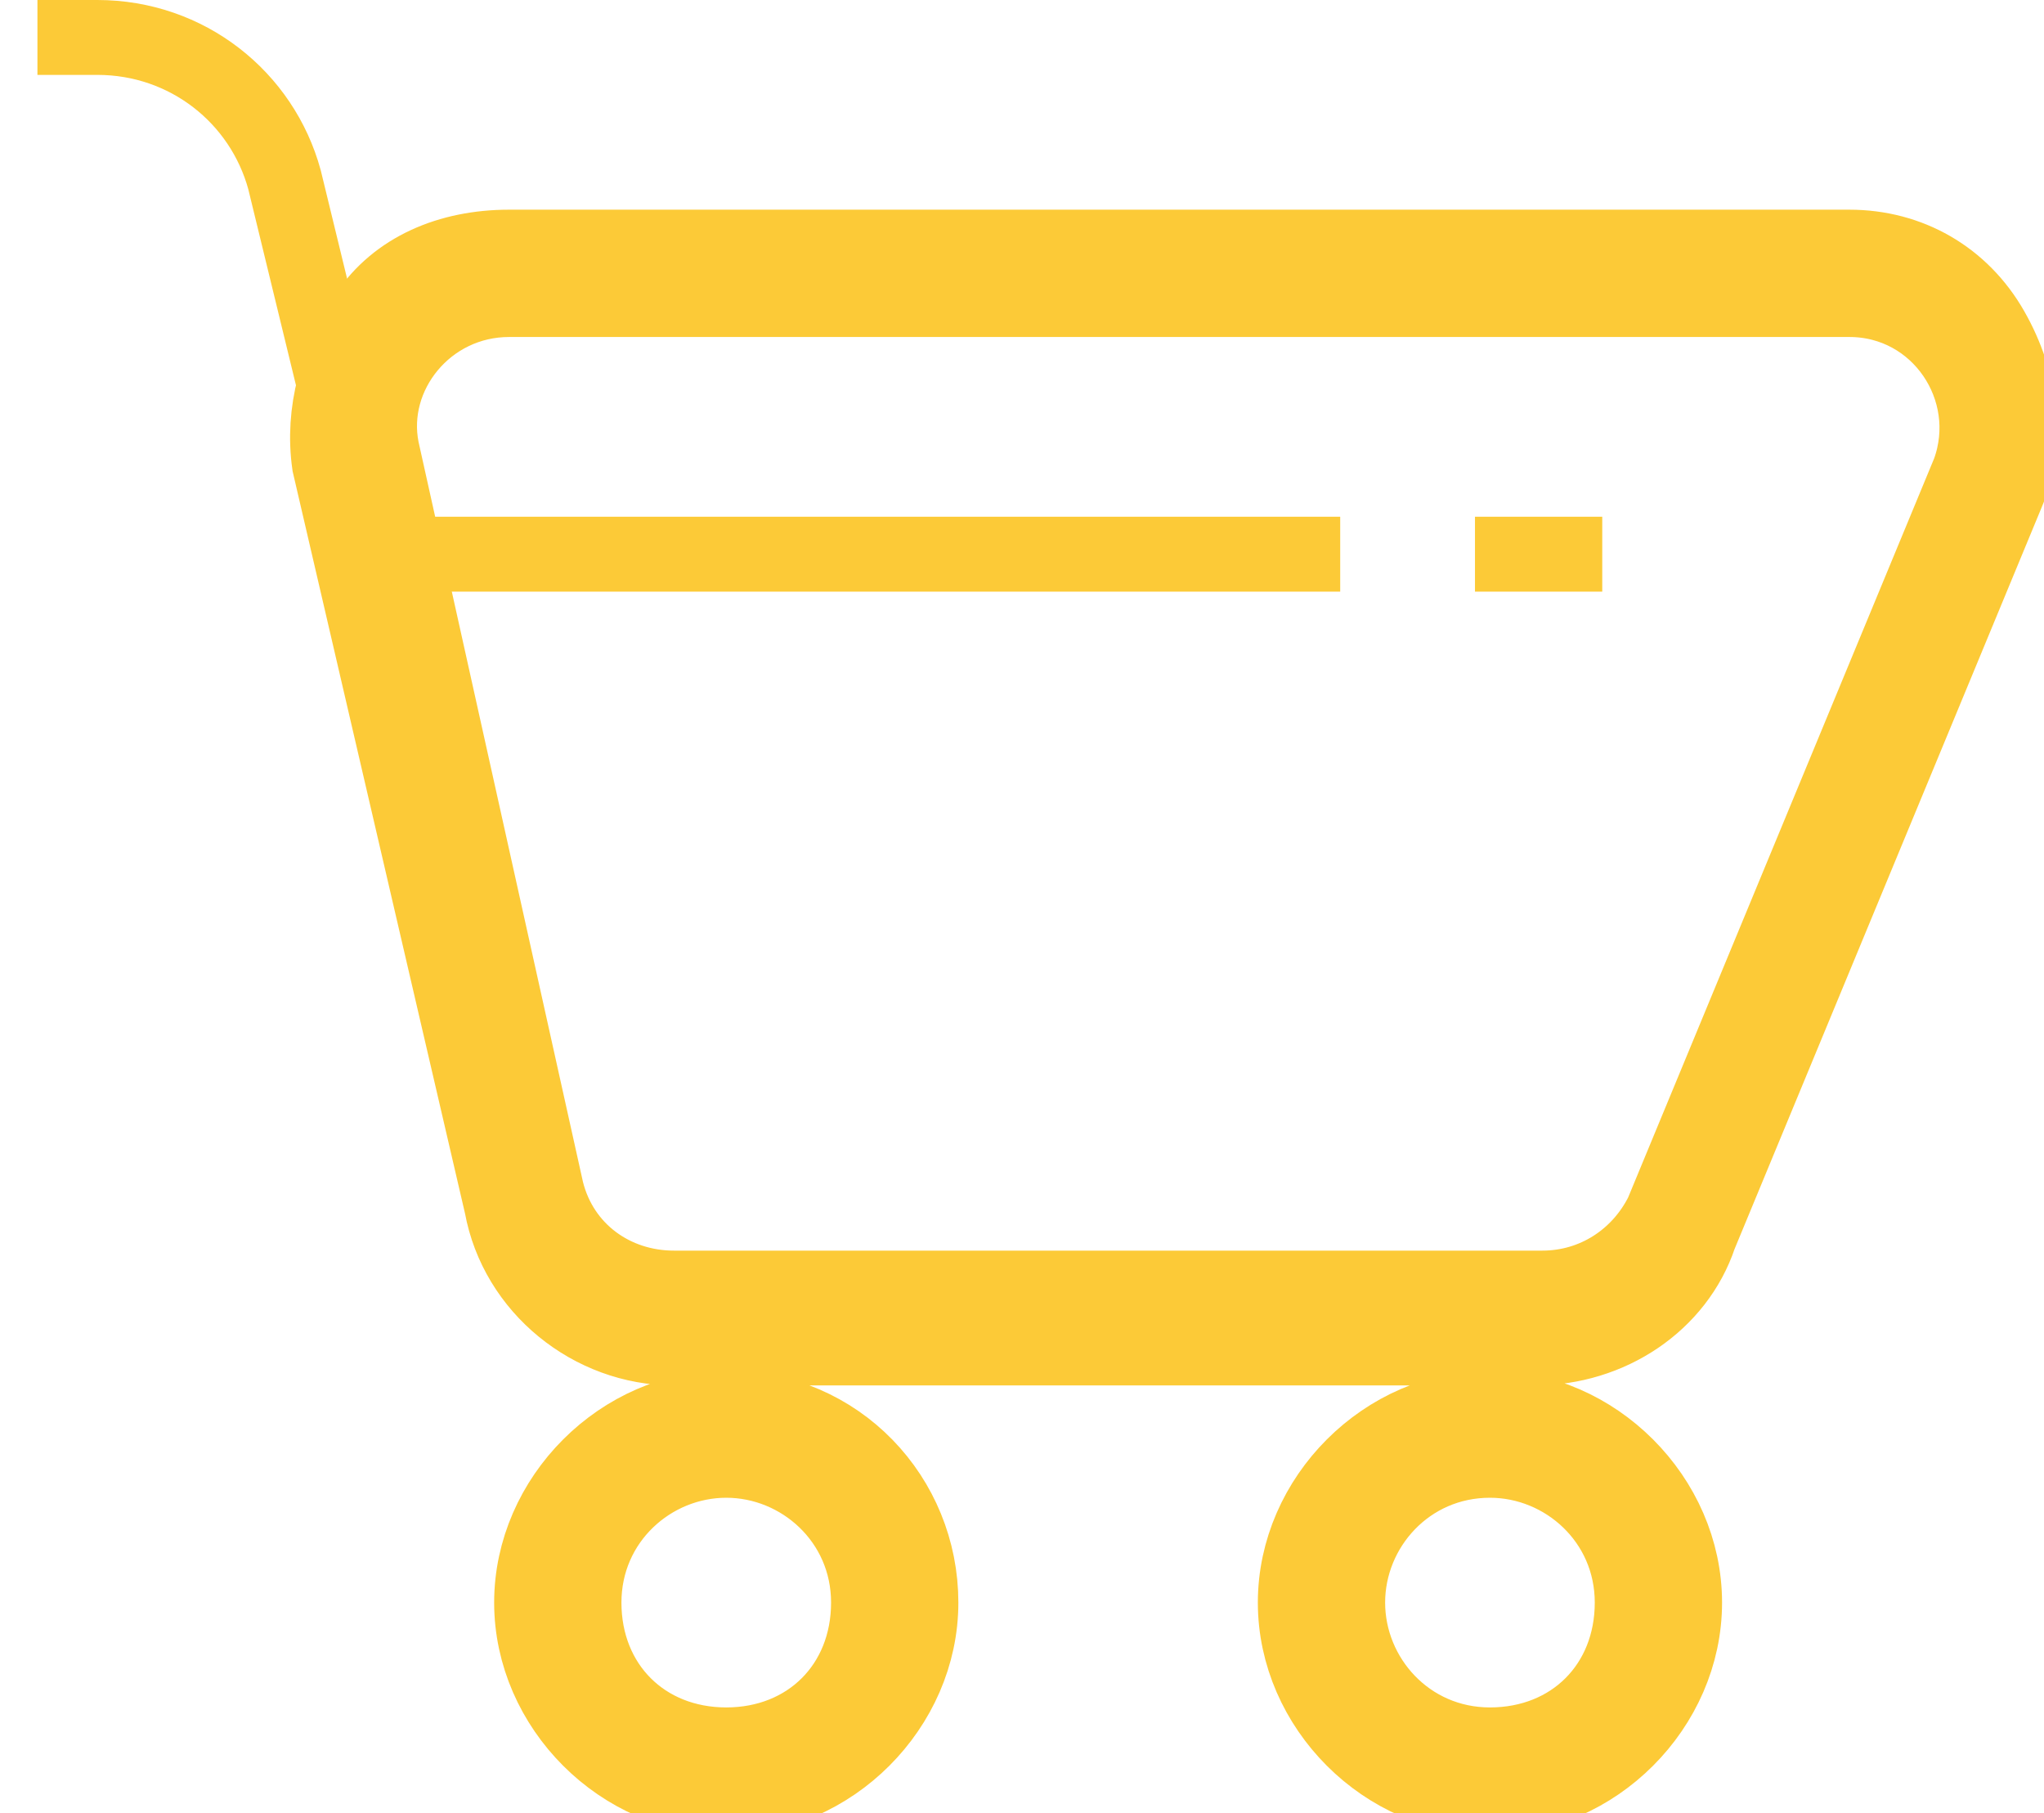
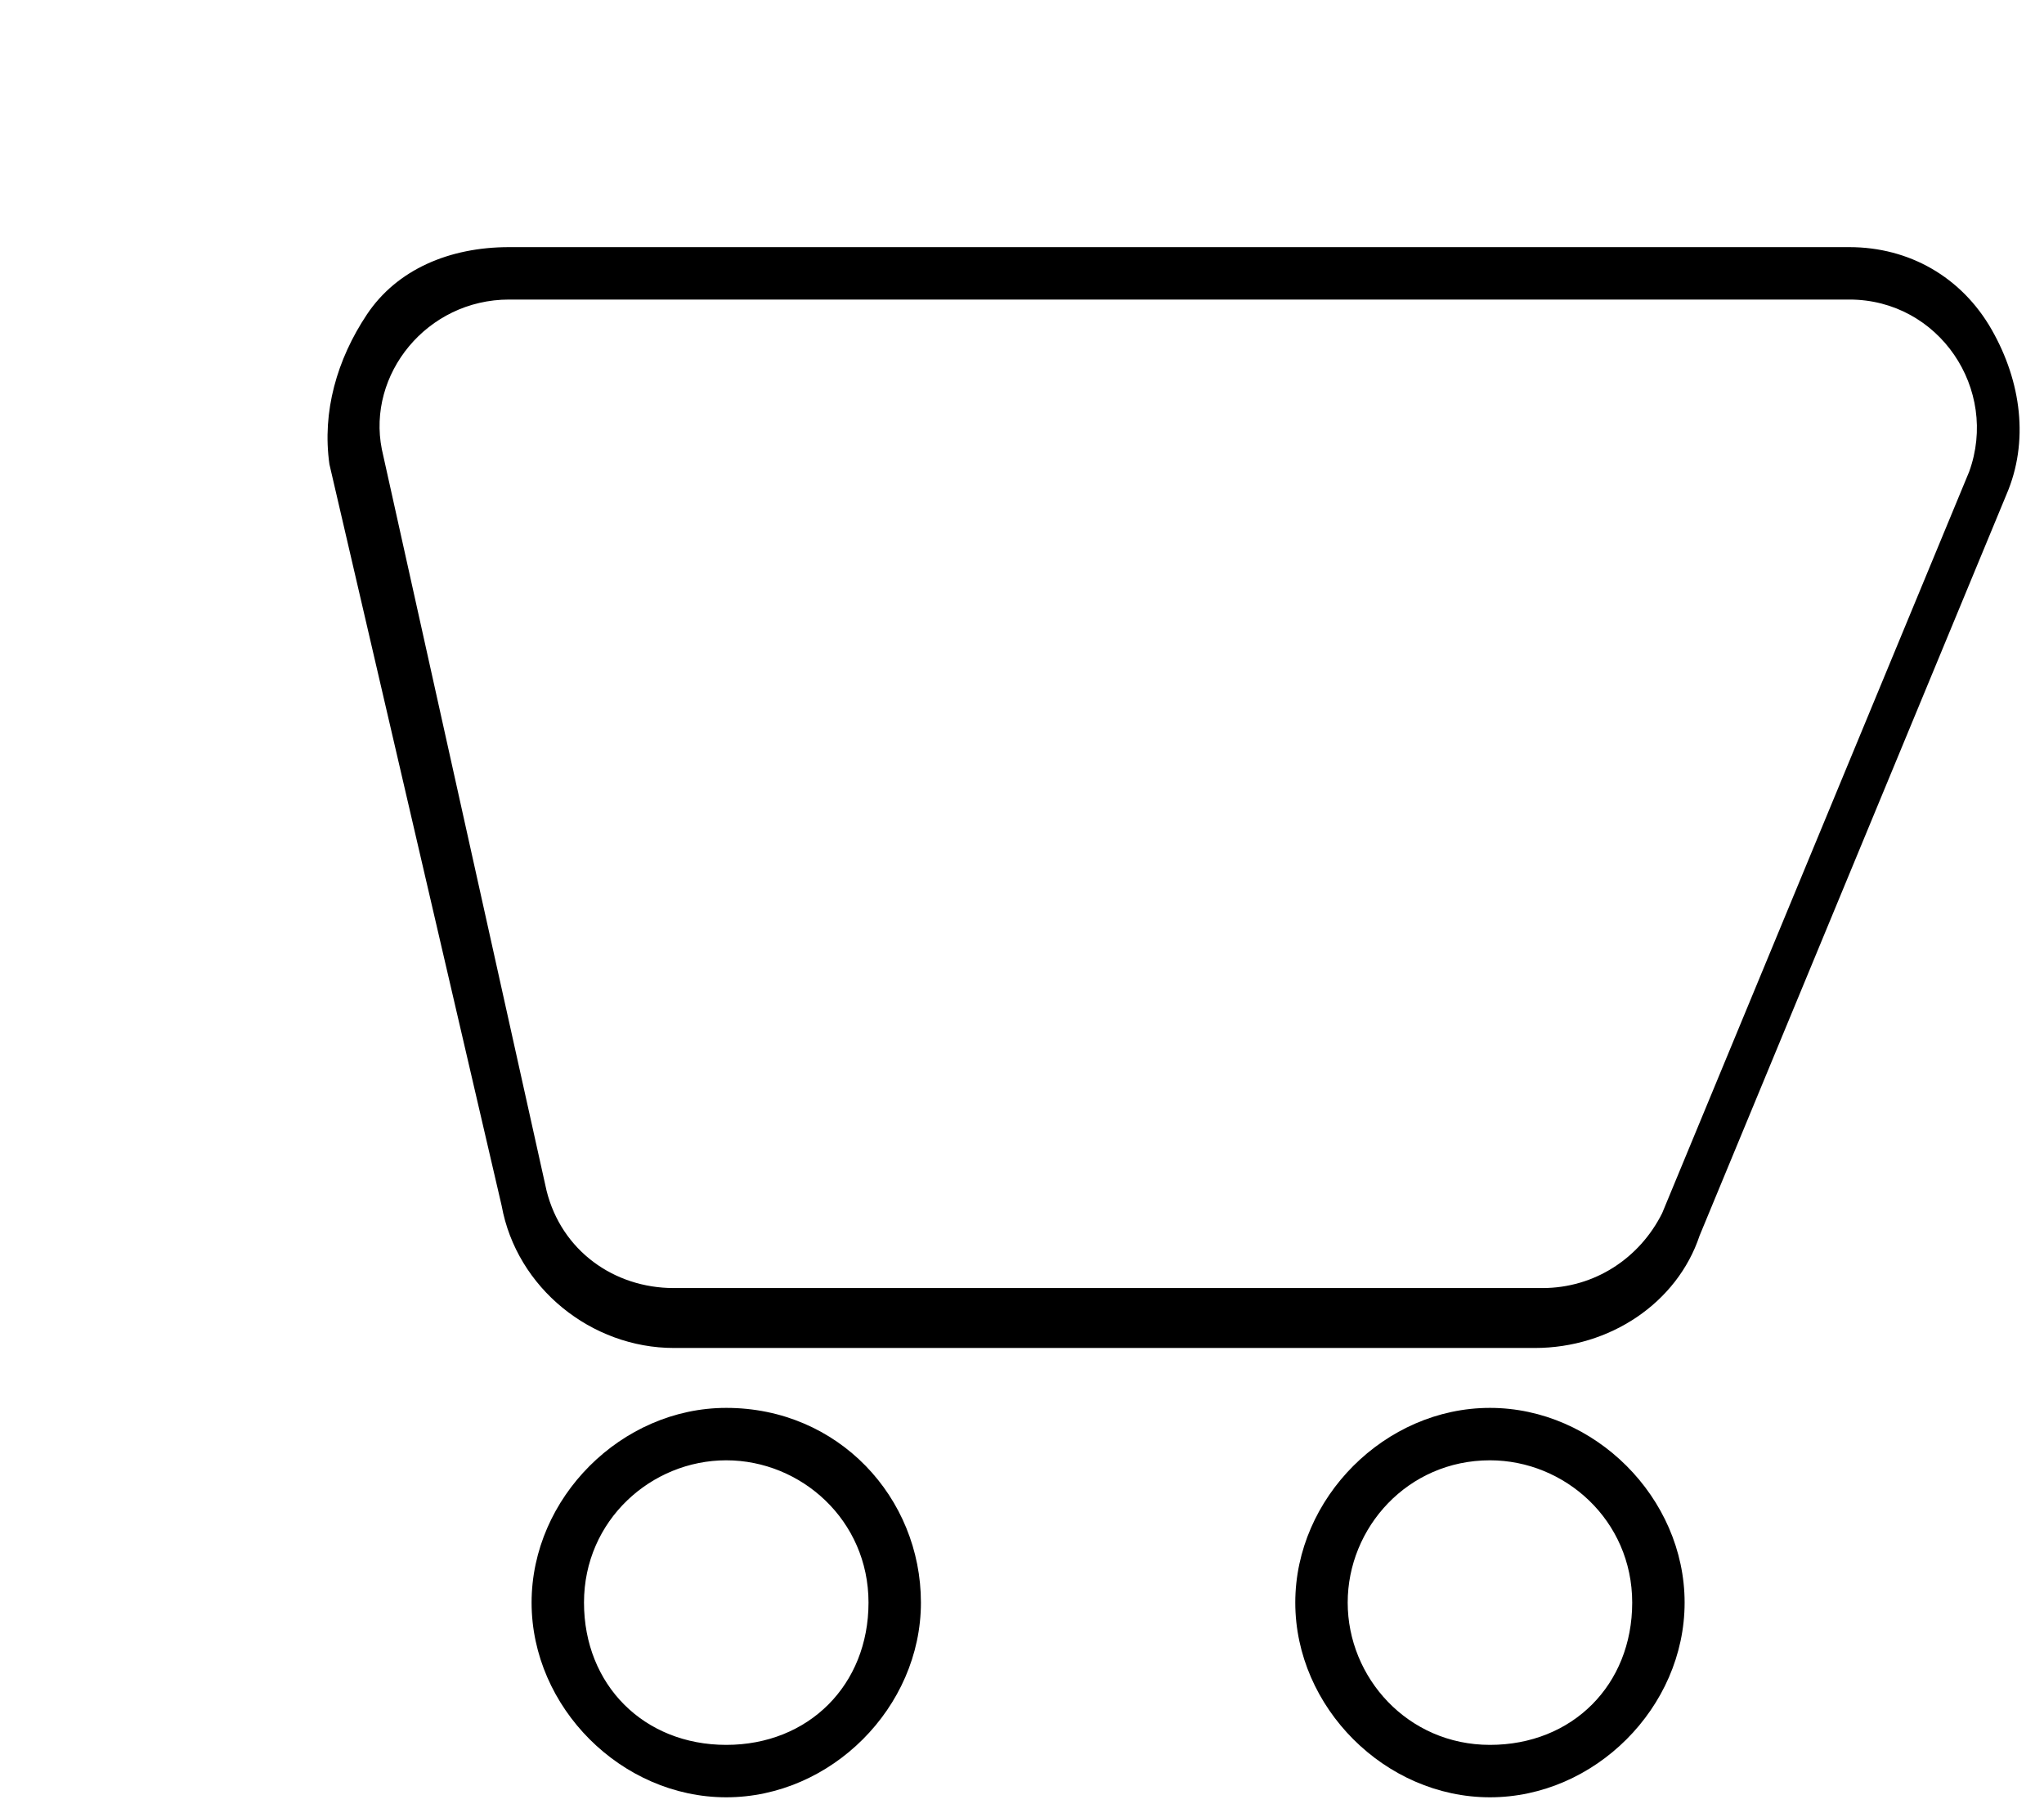
- <svg xmlns="http://www.w3.org/2000/svg" width="27.3" height="24.2" viewBox="0 0 27.3 24.2" stroke="#FCCA37">
+ <svg xmlns="http://www.w3.org/2000/svg" width="27.3" height="24.2" viewBox="0 0 27.3 24.2">
  <path d="M24.7 4c1.2 0 2 1.2 1.6 2.3l-4.1 9.9c-.3.6-.9 1-1.6 1H9c-.8 0-1.5-.5-1.7-1.3L5.1 6c-.2-1 .6-2 1.7-2h17.9m0-.7H6.8c-.8 0-1.5.3-1.9.9-.4.6-.6 1.3-.5 2l2.3 9.9C6.9 17.2 7.9 18 9 18h11.5c1 0 1.9-.6 2.2-1.5l4.1-9.9c.3-.7.2-1.5-.2-2.2-.4-.7-1.1-1.1-1.9-1.1zM9.7 19.5c1 0 1.9.8 1.9 1.9s-.8 1.9-1.9 1.9-1.9-.8-1.9-1.9.9-1.9 1.9-1.9m0-.7c-1.4 0-2.6 1.2-2.6 2.6S8.3 24 9.7 24c1.4 0 2.6-1.2 2.6-2.6s-1.1-2.6-2.6-2.6zM19.9 19.5c1 0 1.9.8 1.9 1.9s-.8 1.9-1.9 1.9-1.9-.9-1.9-1.9.8-1.9 1.9-1.9m0-.7c-1.4 0-2.6 1.2-2.6 2.6s1.2 2.6 2.6 2.6c1.4 0 2.6-1.2 2.6-2.6s-1.2-2.6-2.6-2.6z" />
  <g fill="none">
    <path d="M.5.5h.8c1.2 0 2.2.8 2.5 1.9l1.8 7.4M5.1 7.4h12.8M19.7 7.4h1.7" />
  </g>
</svg>
